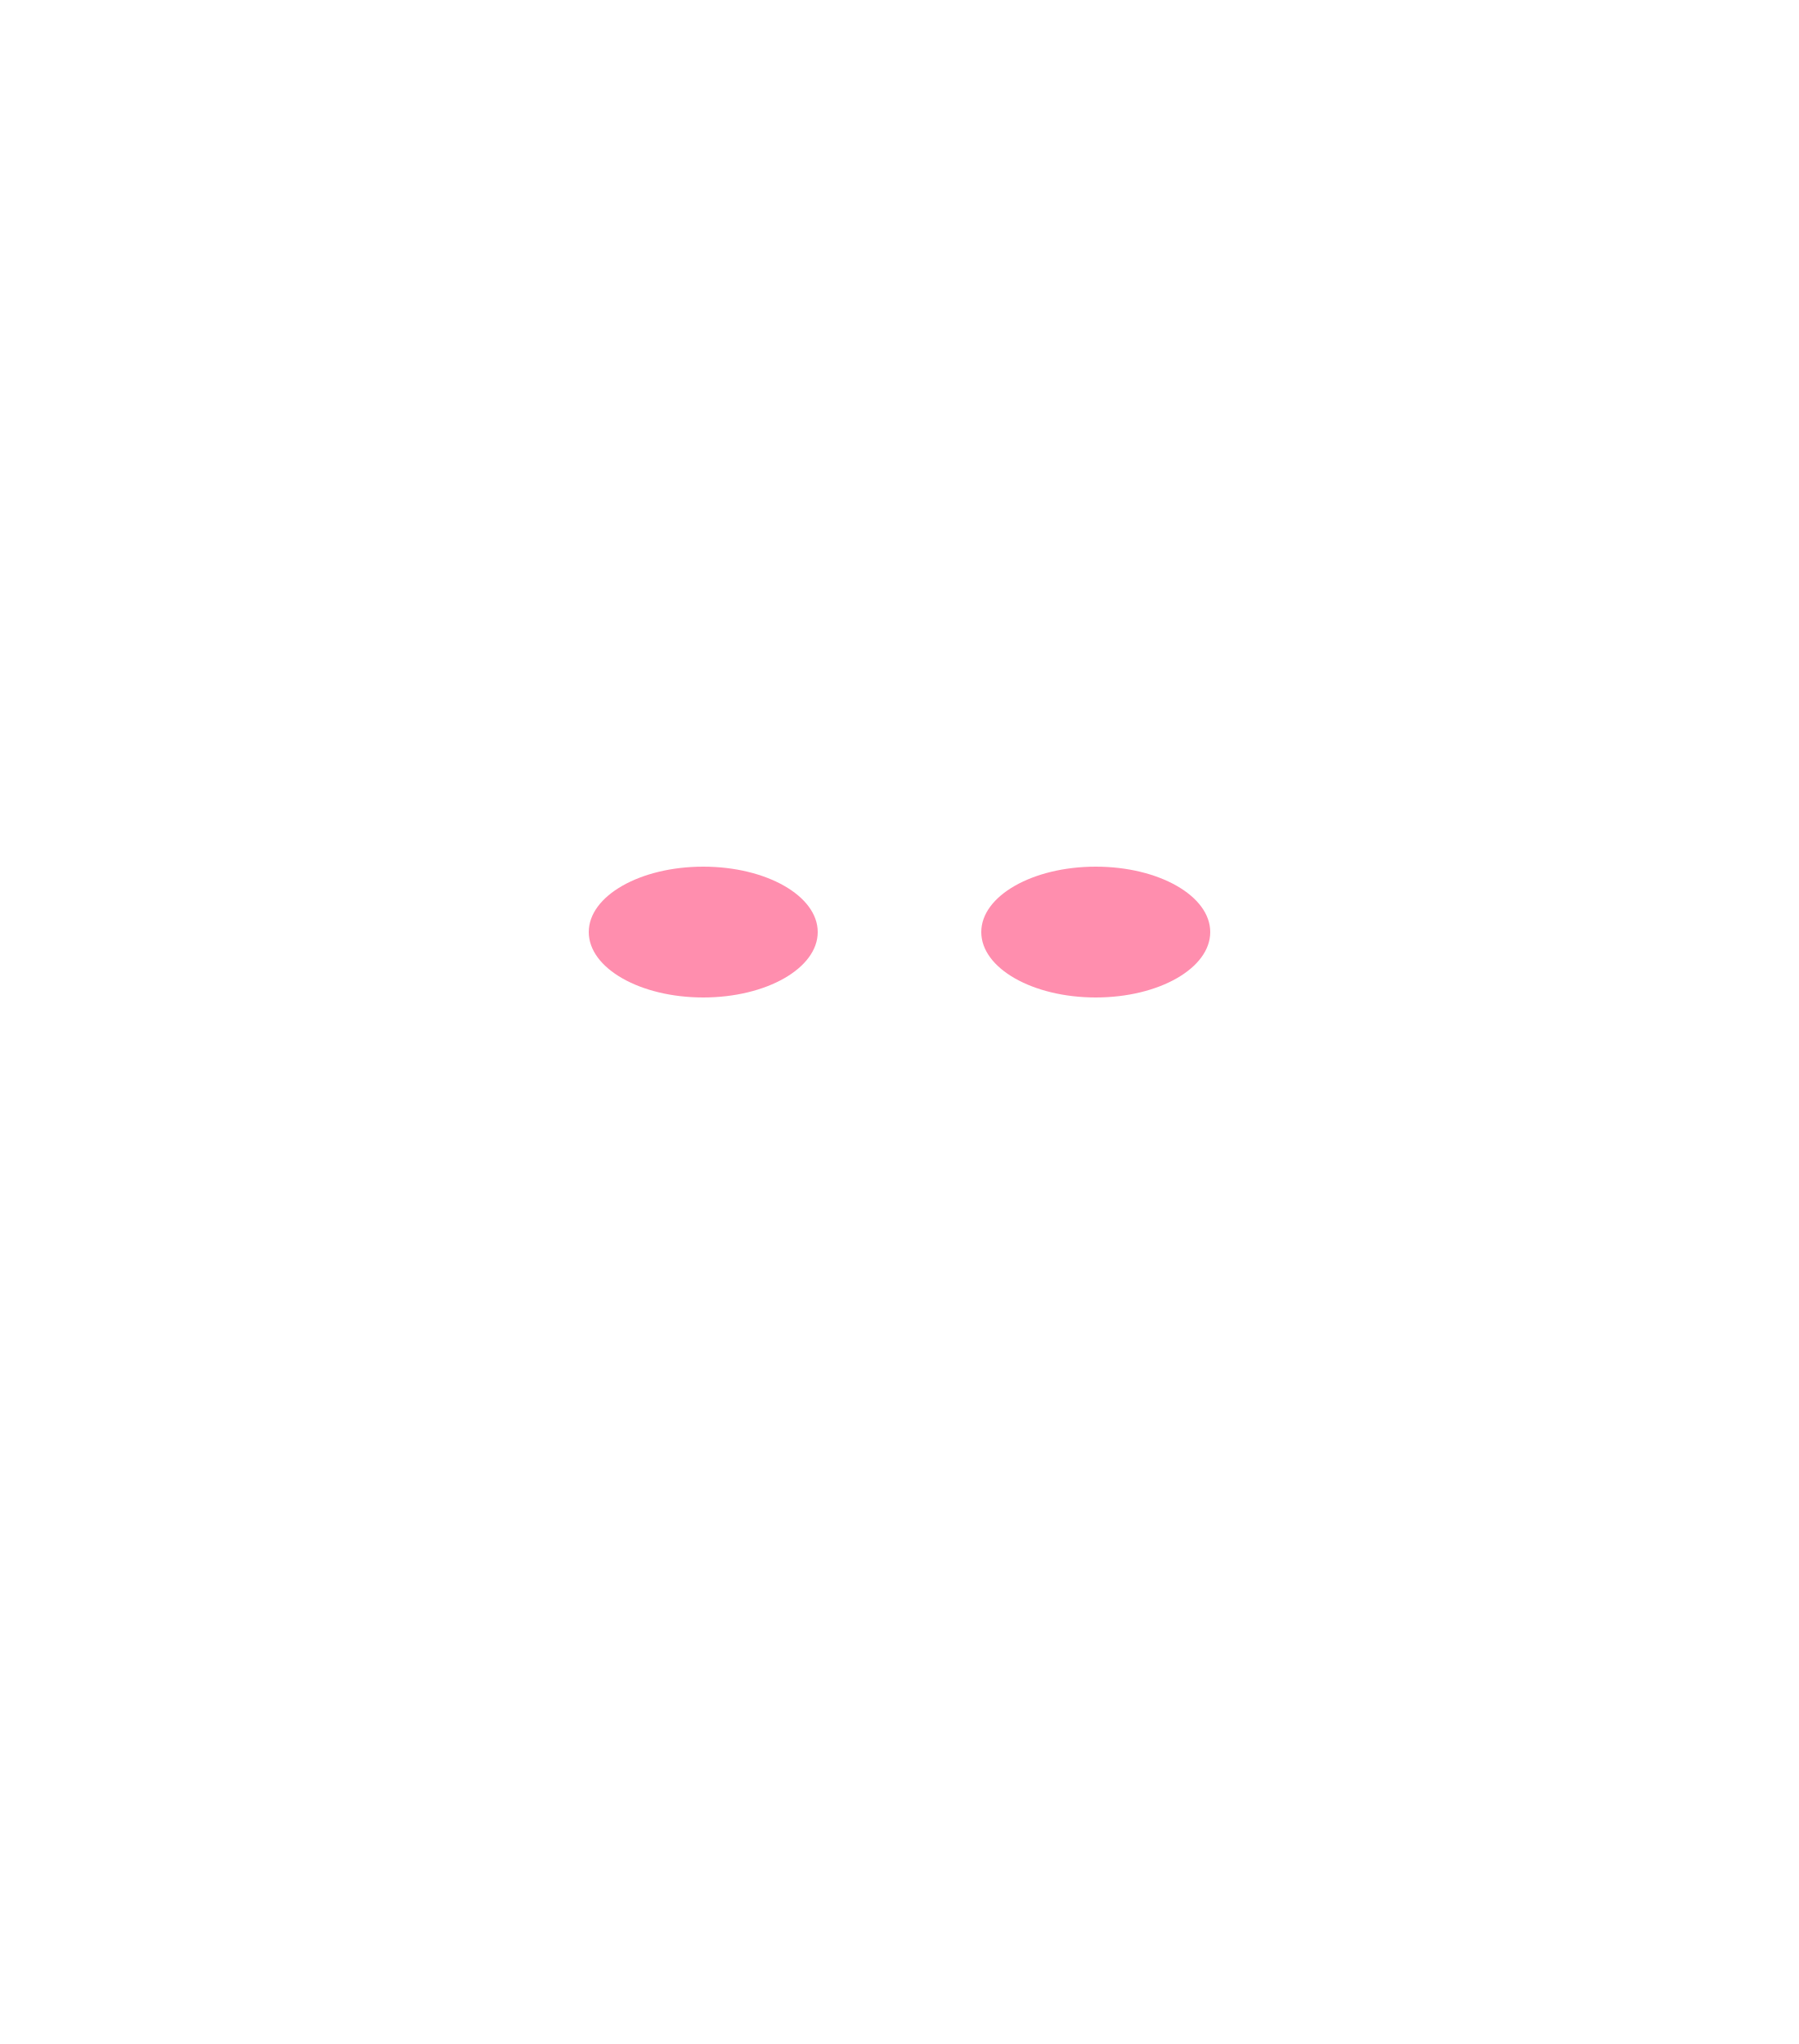
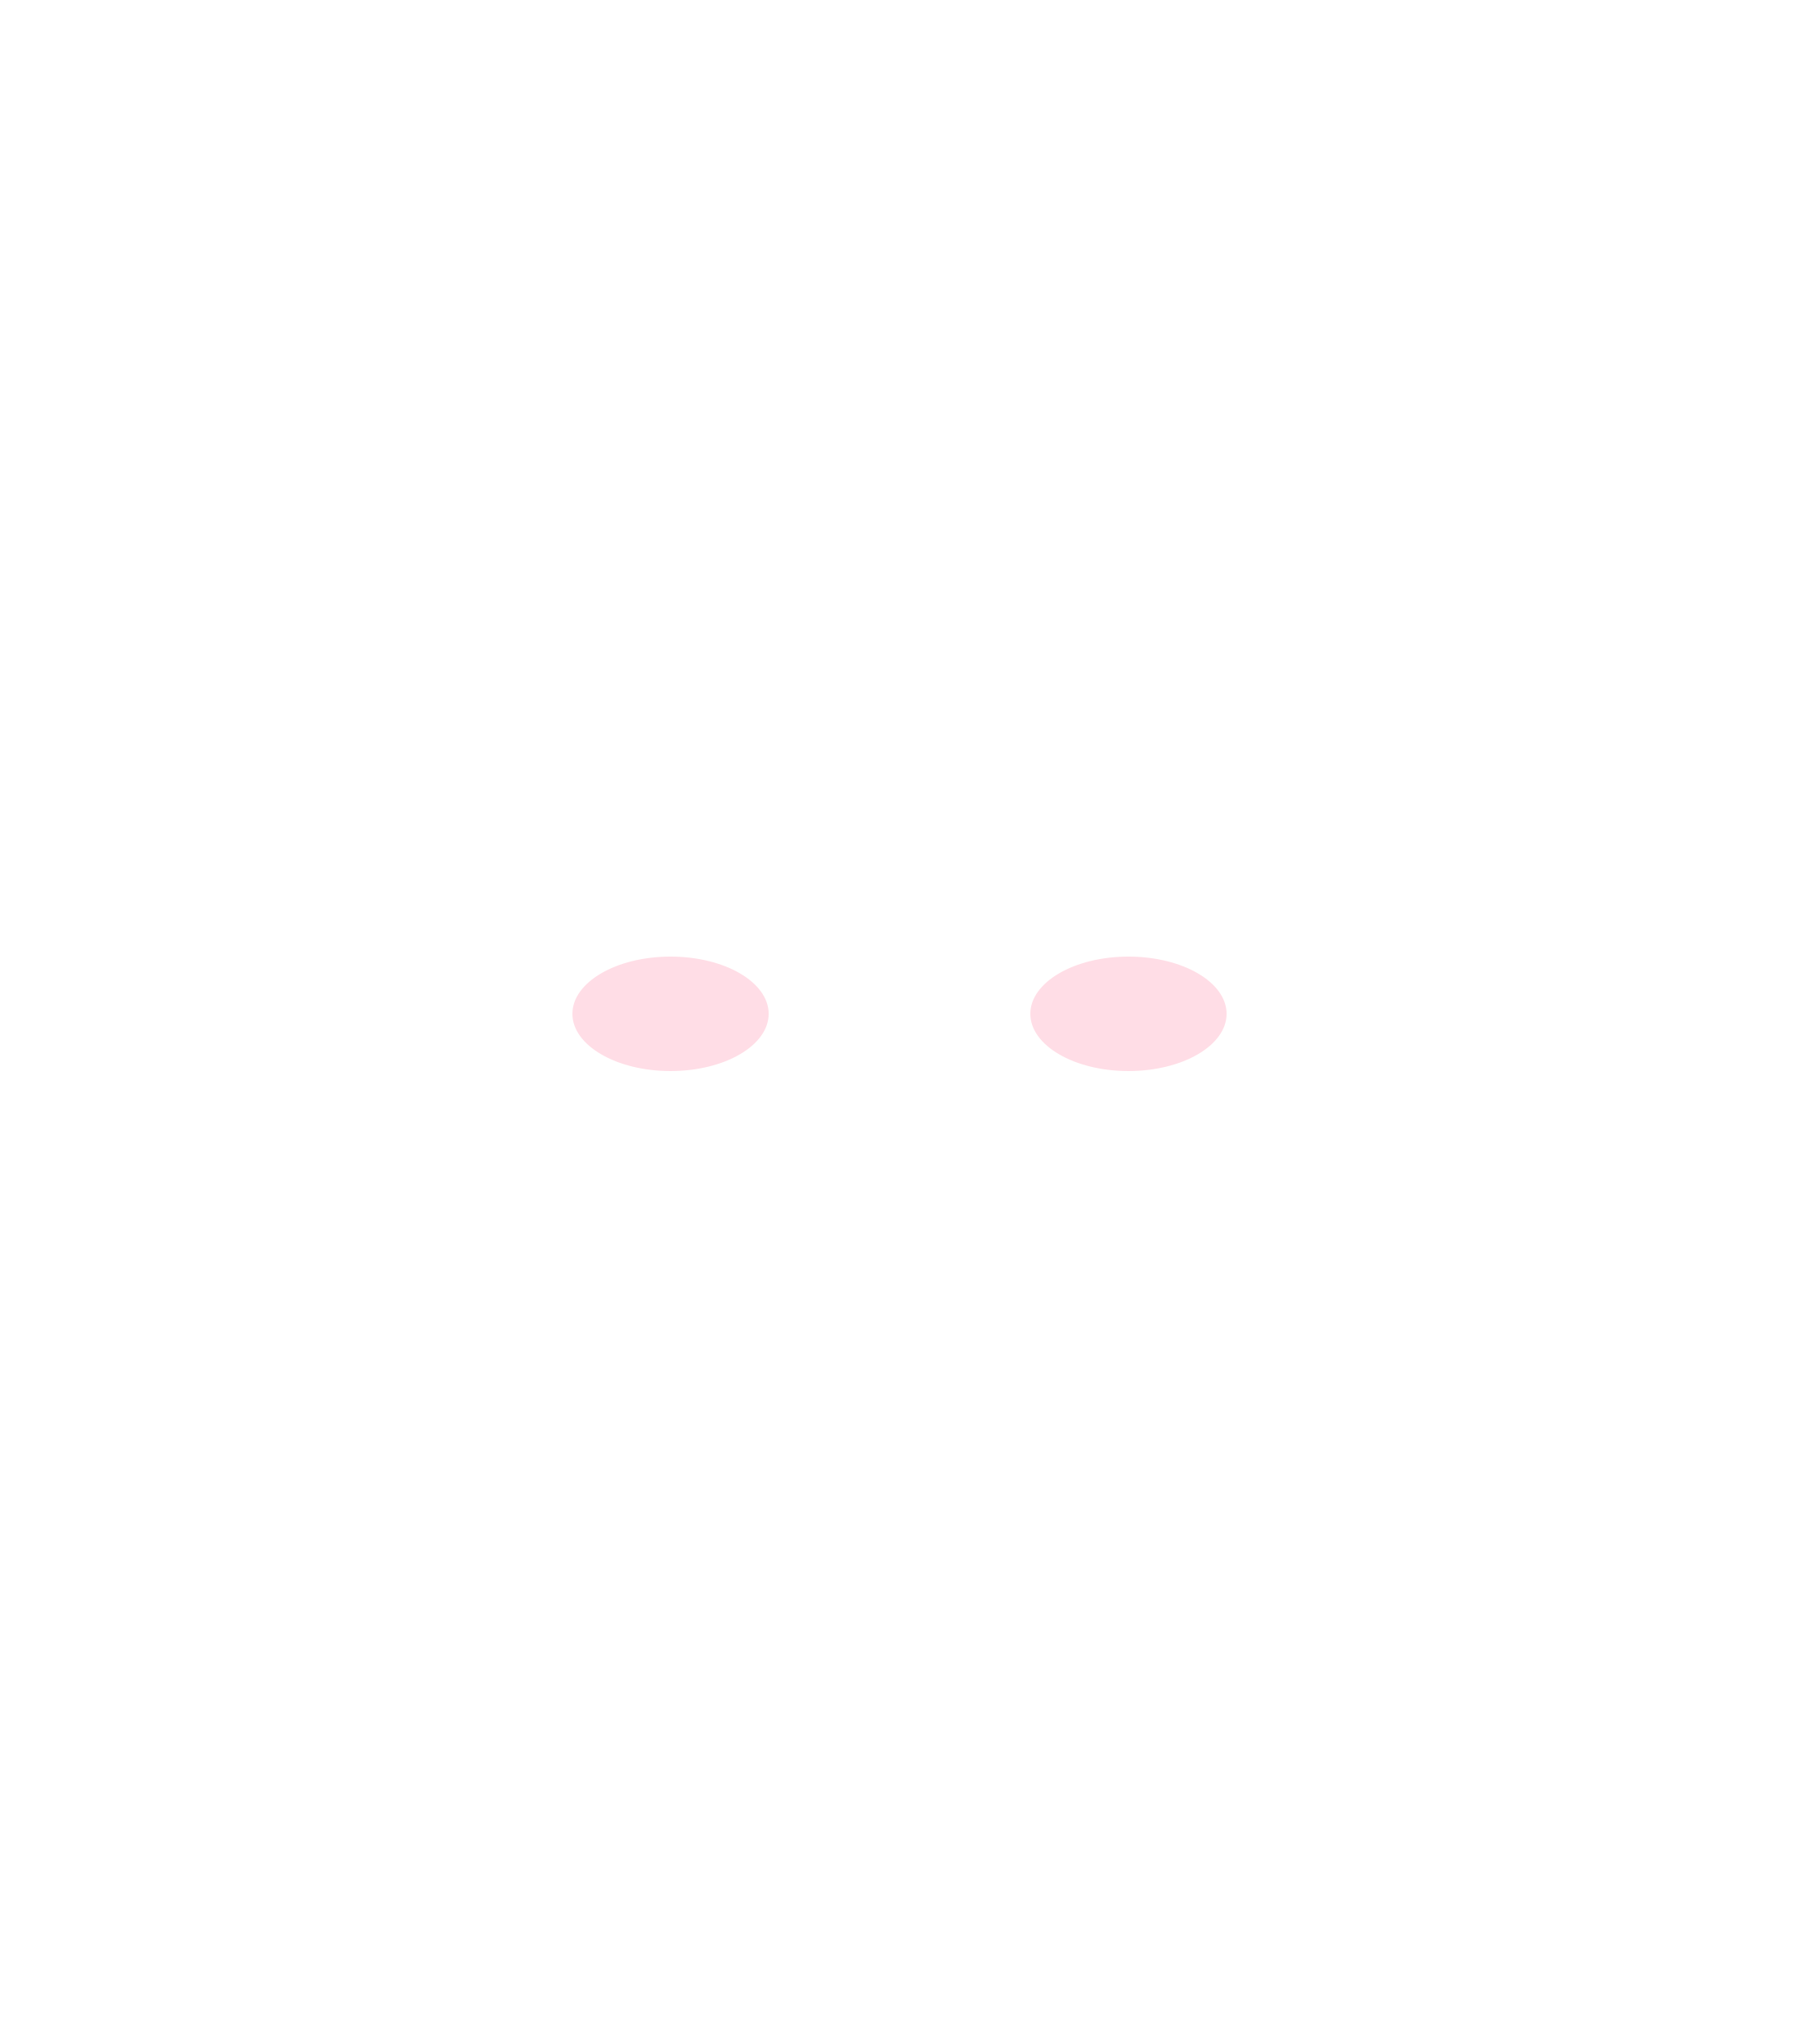
<svg xmlns="http://www.w3.org/2000/svg" viewBox="0 0 220 250" fill="none">
-   <g transform="translate(110 104)">
-     <ellipse cx="-24" cy="10" rx="14" ry="8" fill="#FF8EAE" />
-     <ellipse cx="24" cy="10" rx="14" ry="8" fill="#FF8EAE" />
-   </g>
+   <ellipse cx="82" cy="124" rx="12" ry="7" fill="#FF9FB6" opacity="0.35" />
+   <ellipse cx="138" cy="124" rx="12" ry="7" fill="#FF9FB6" opacity="0.35" />
</svg>
